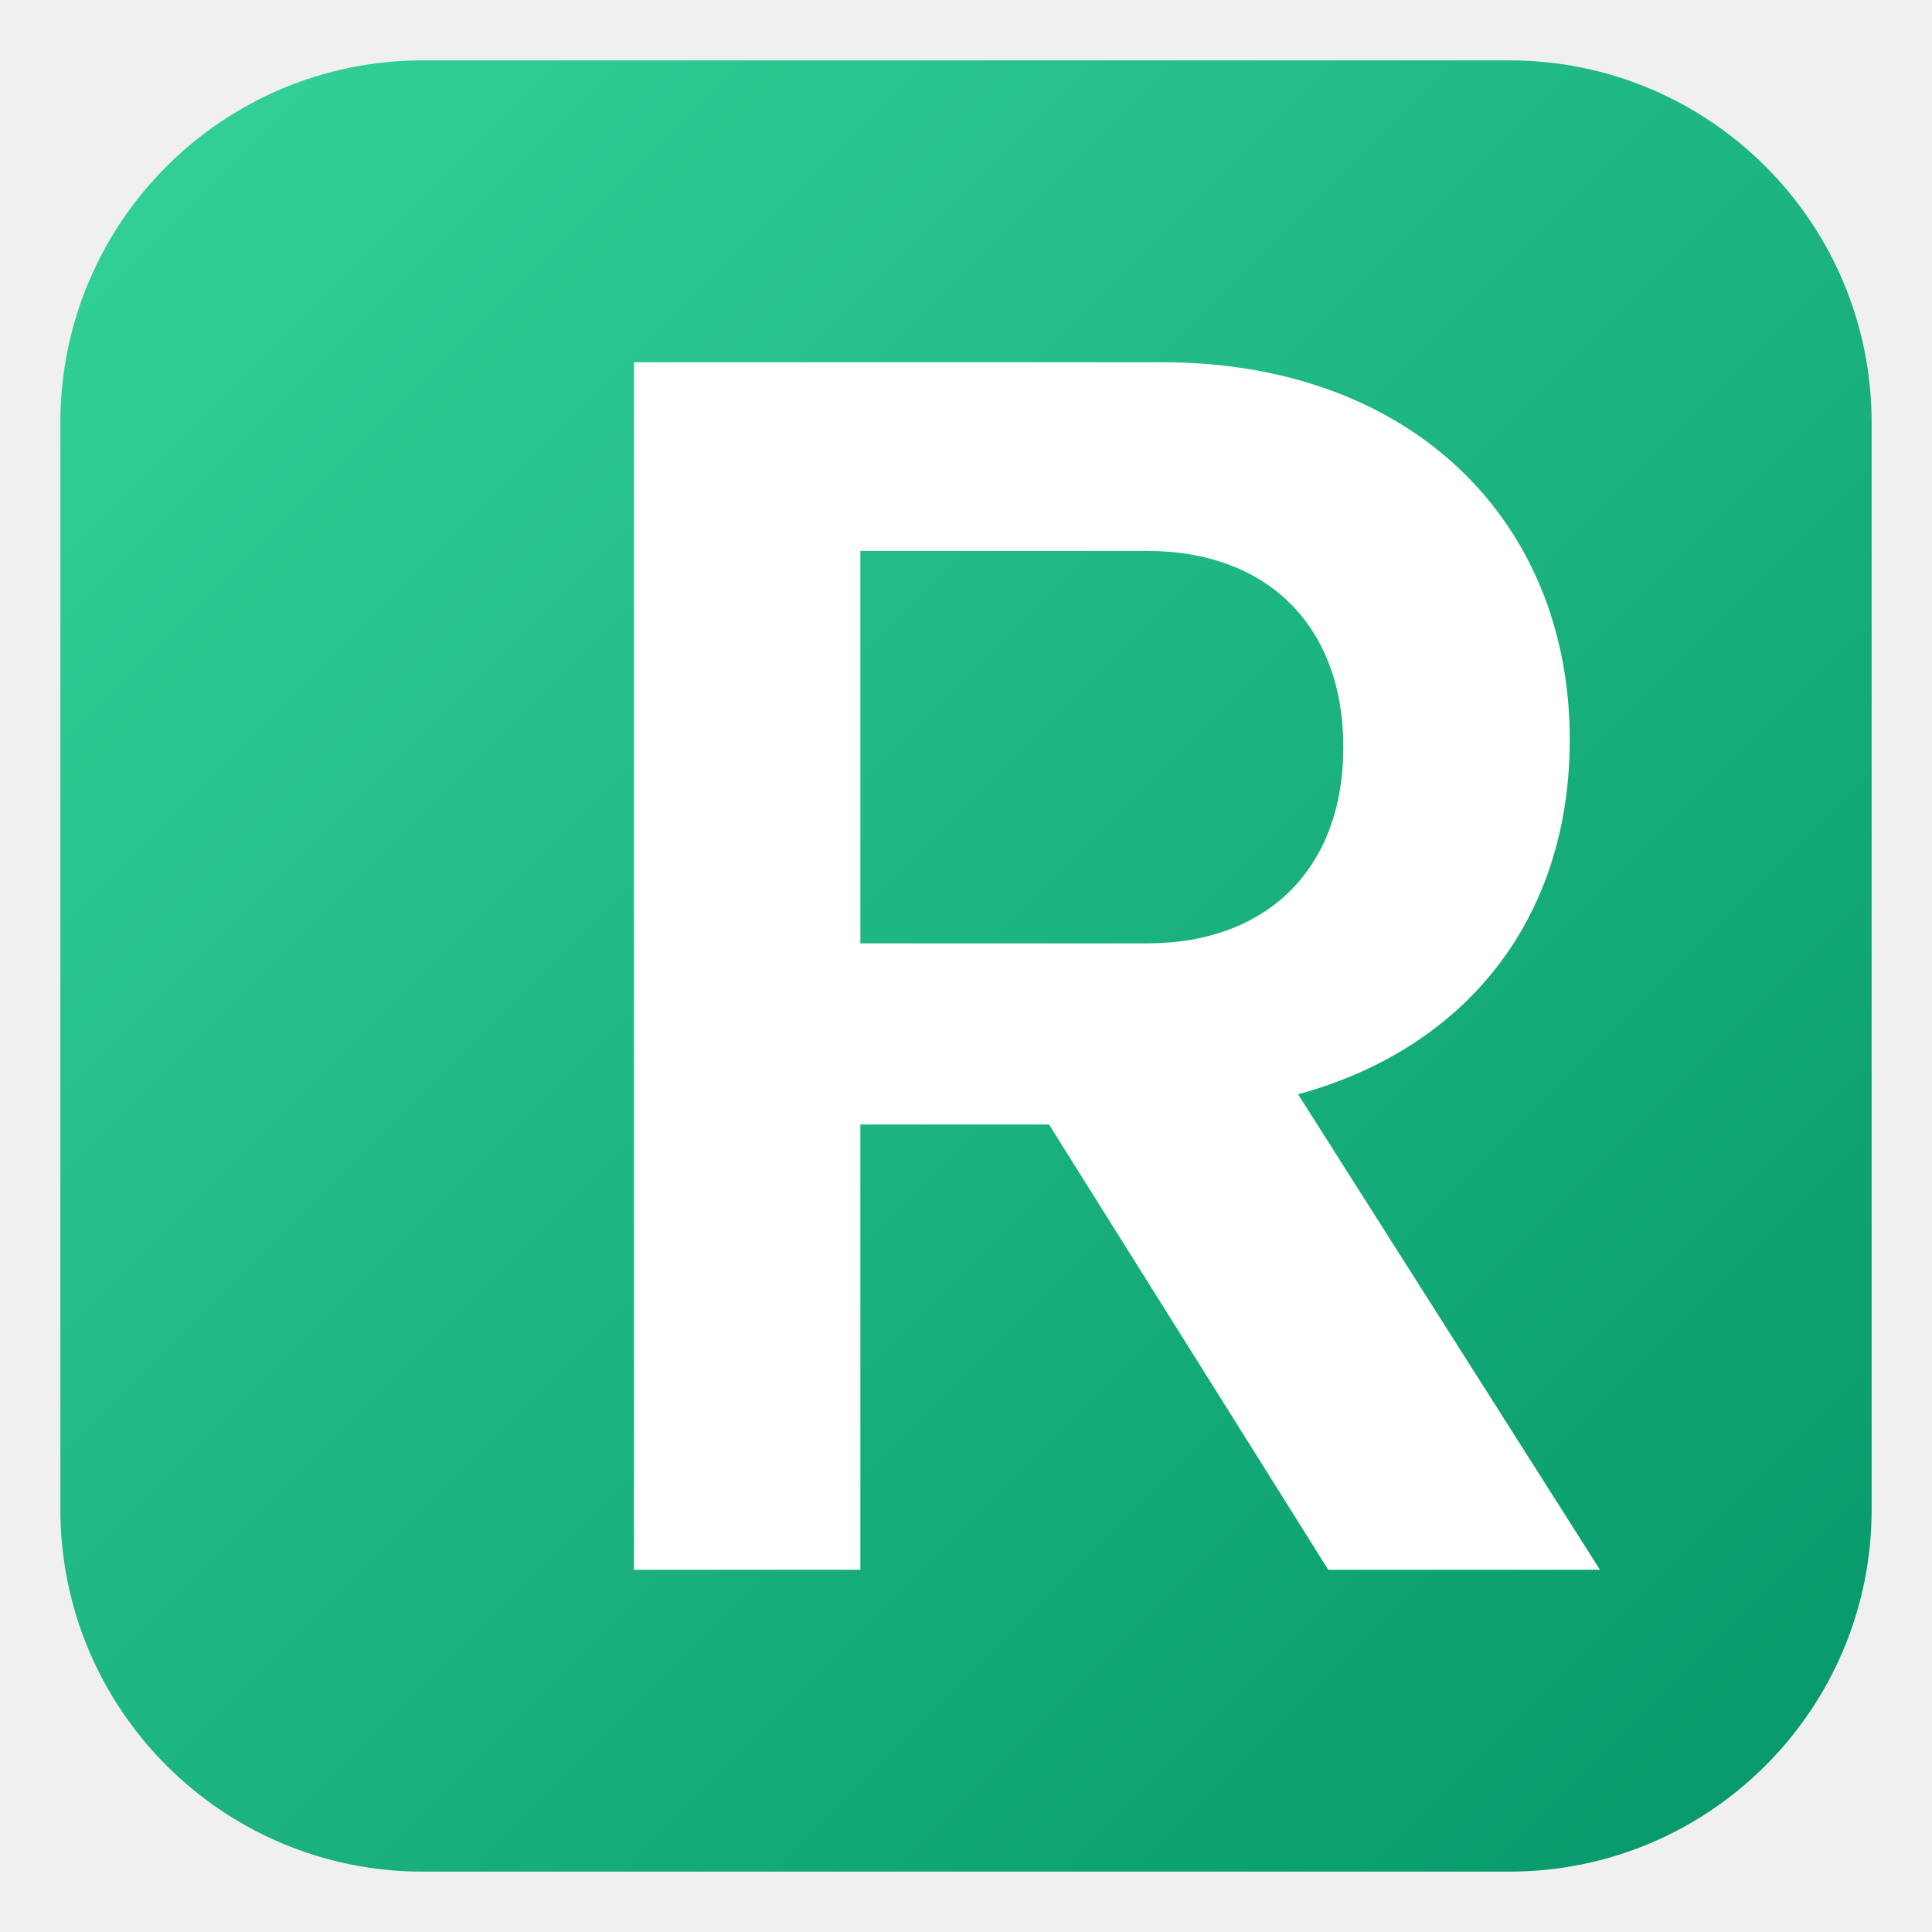
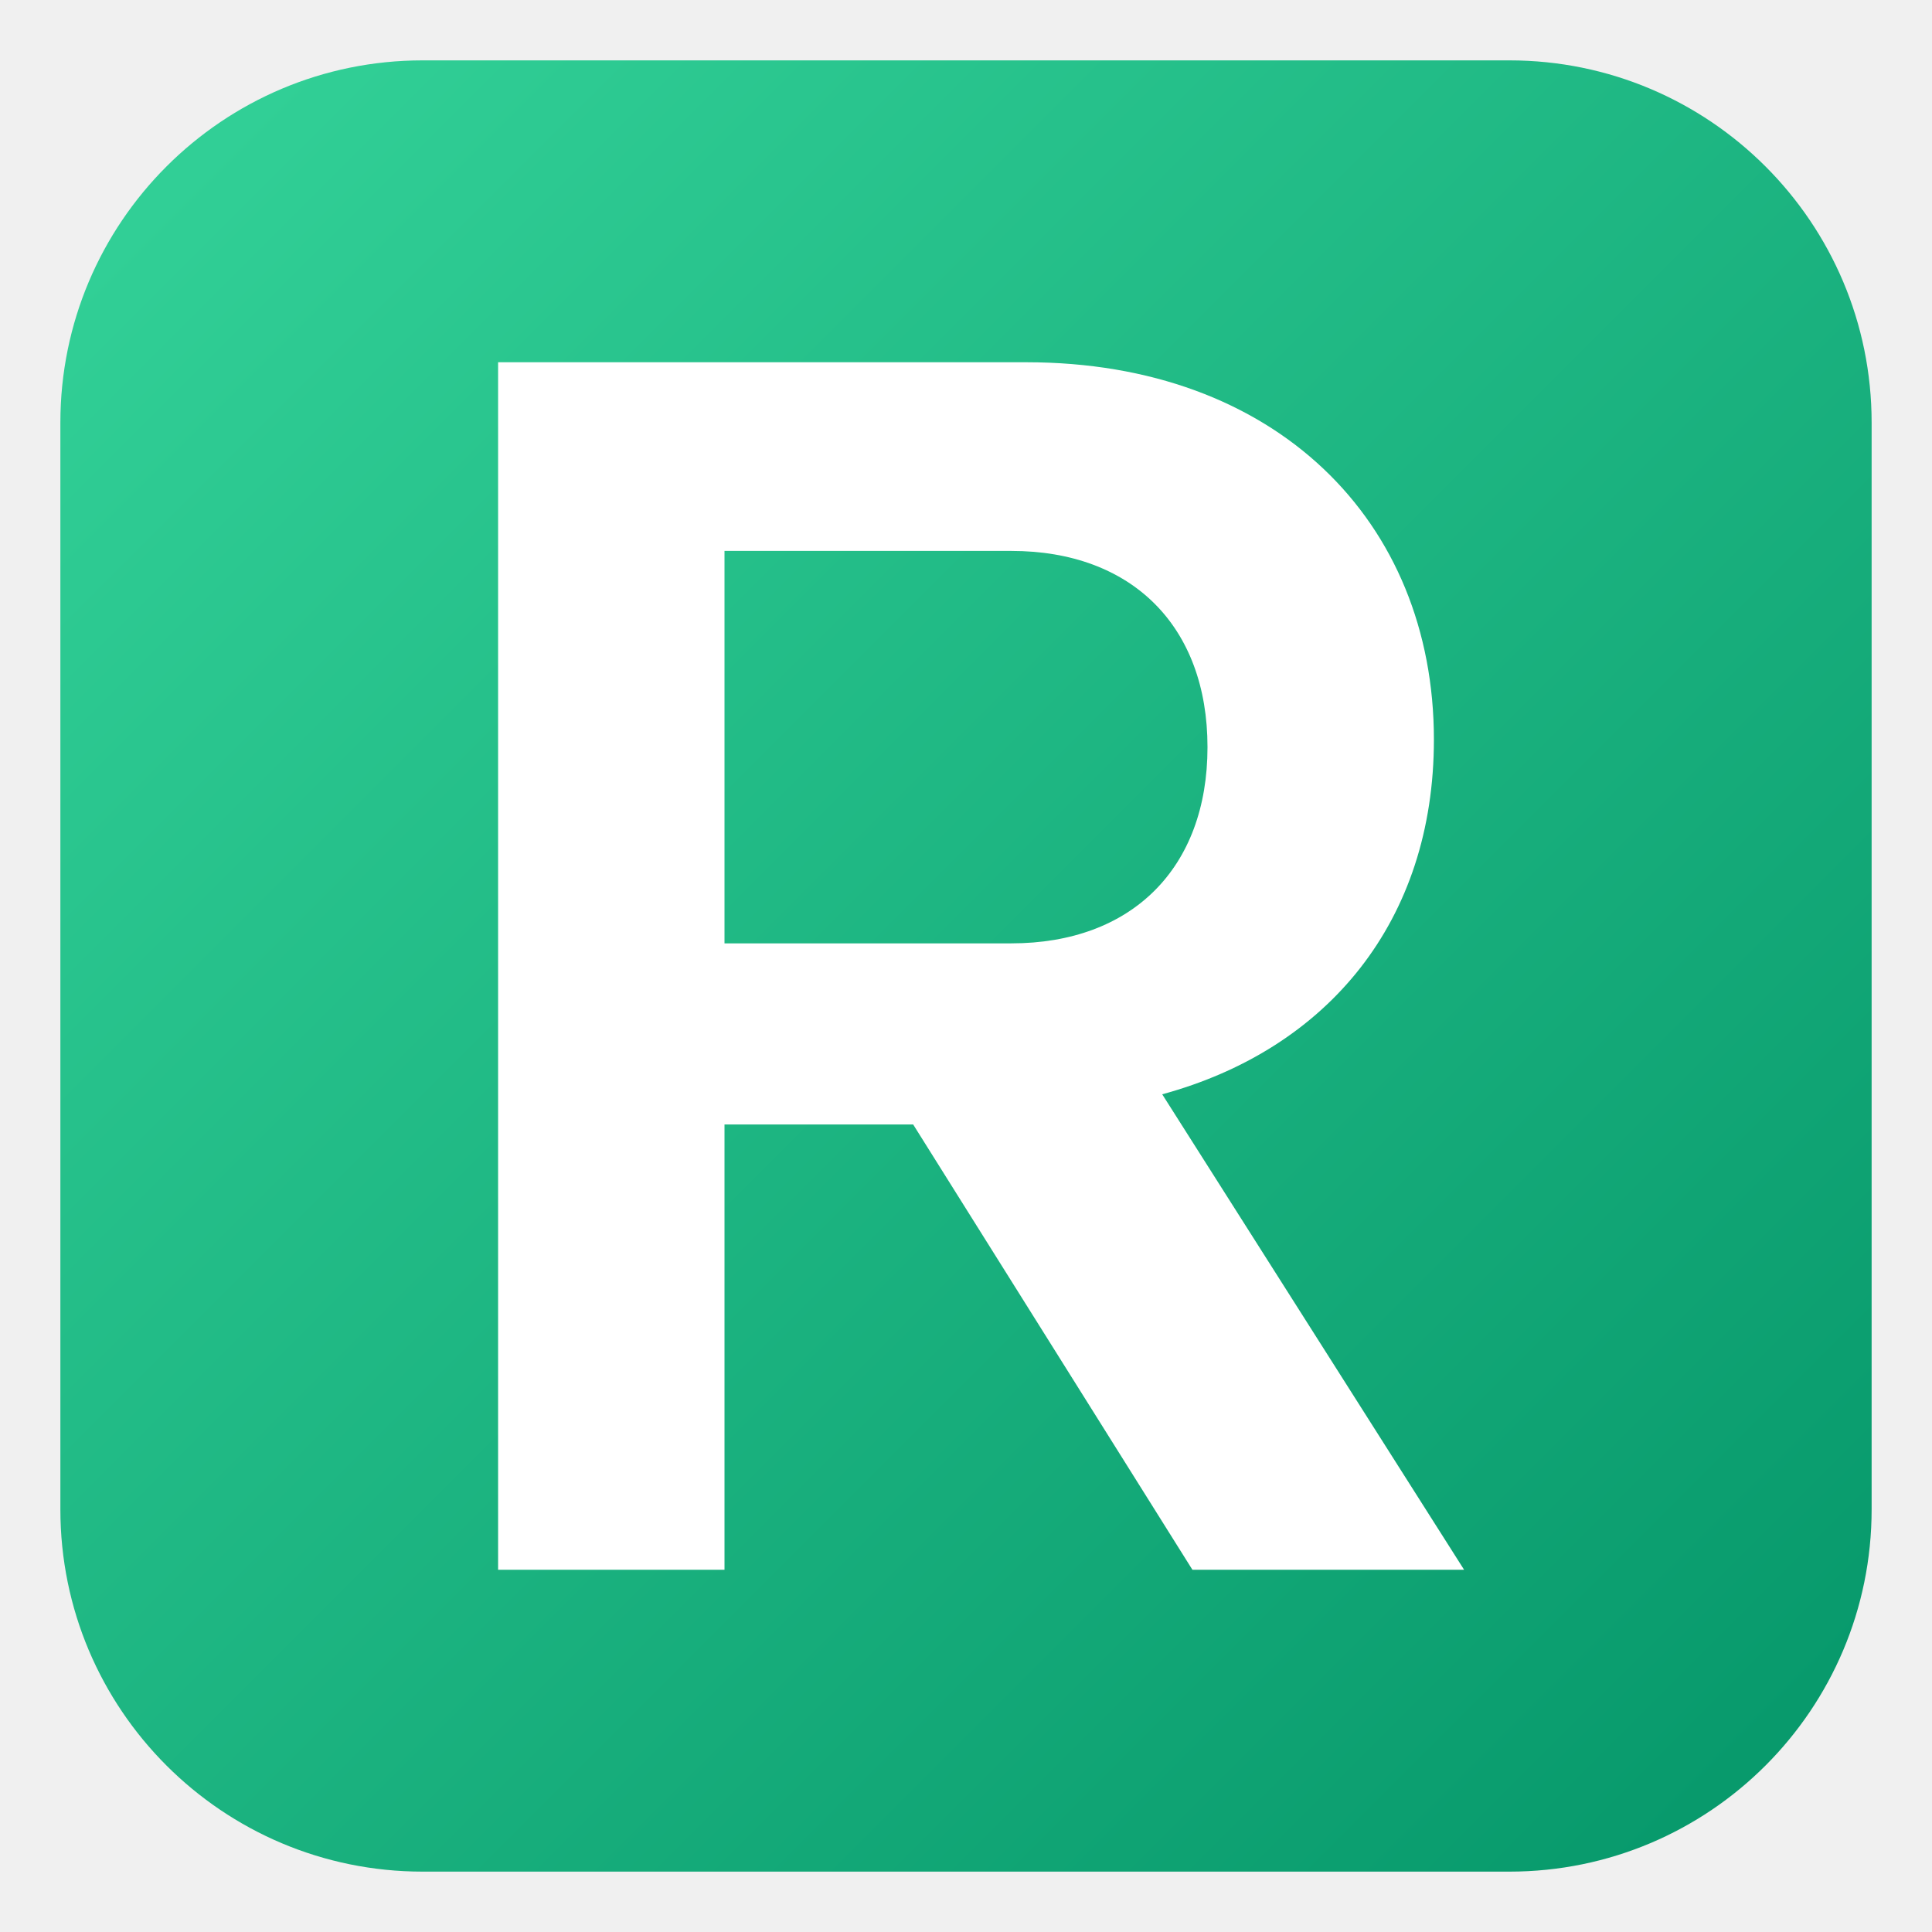
<svg xmlns="http://www.w3.org/2000/svg" viewBox="0 0 512 512">
  <defs>
    <linearGradient id="grad" x1="0%" y1="0%" x2="100%" y2="100%">
      <stop offset="0%" style="stop-color:#34D399" />
      <stop offset="100%" style="stop-color:#059669" />
    </linearGradient>
  </defs>
  <rect x="16" y="16" width="480" height="480" rx="96" fill="url(#grad)" />
-   <path fill="white" d="M168 96h140c66 0 108 42 108 100c0 48-28 82-72 94l80 126h-72l-74-118h-50v118h-60V96zm60 154h76c32 0 52-20 52-52c0-32-20-52-52-52h-76v104z" />
+   <path fill="white" transform="translate(-36, 0)" d="M168 96h140c66 0 108 42 108 100c0 48-28 82-72 94l80 126h-72l-74-118h-50v118h-60V96zm60 154h76c32 0 52-20 52-52c0-32-20-52-52-52h-76v104z" />
</svg>
